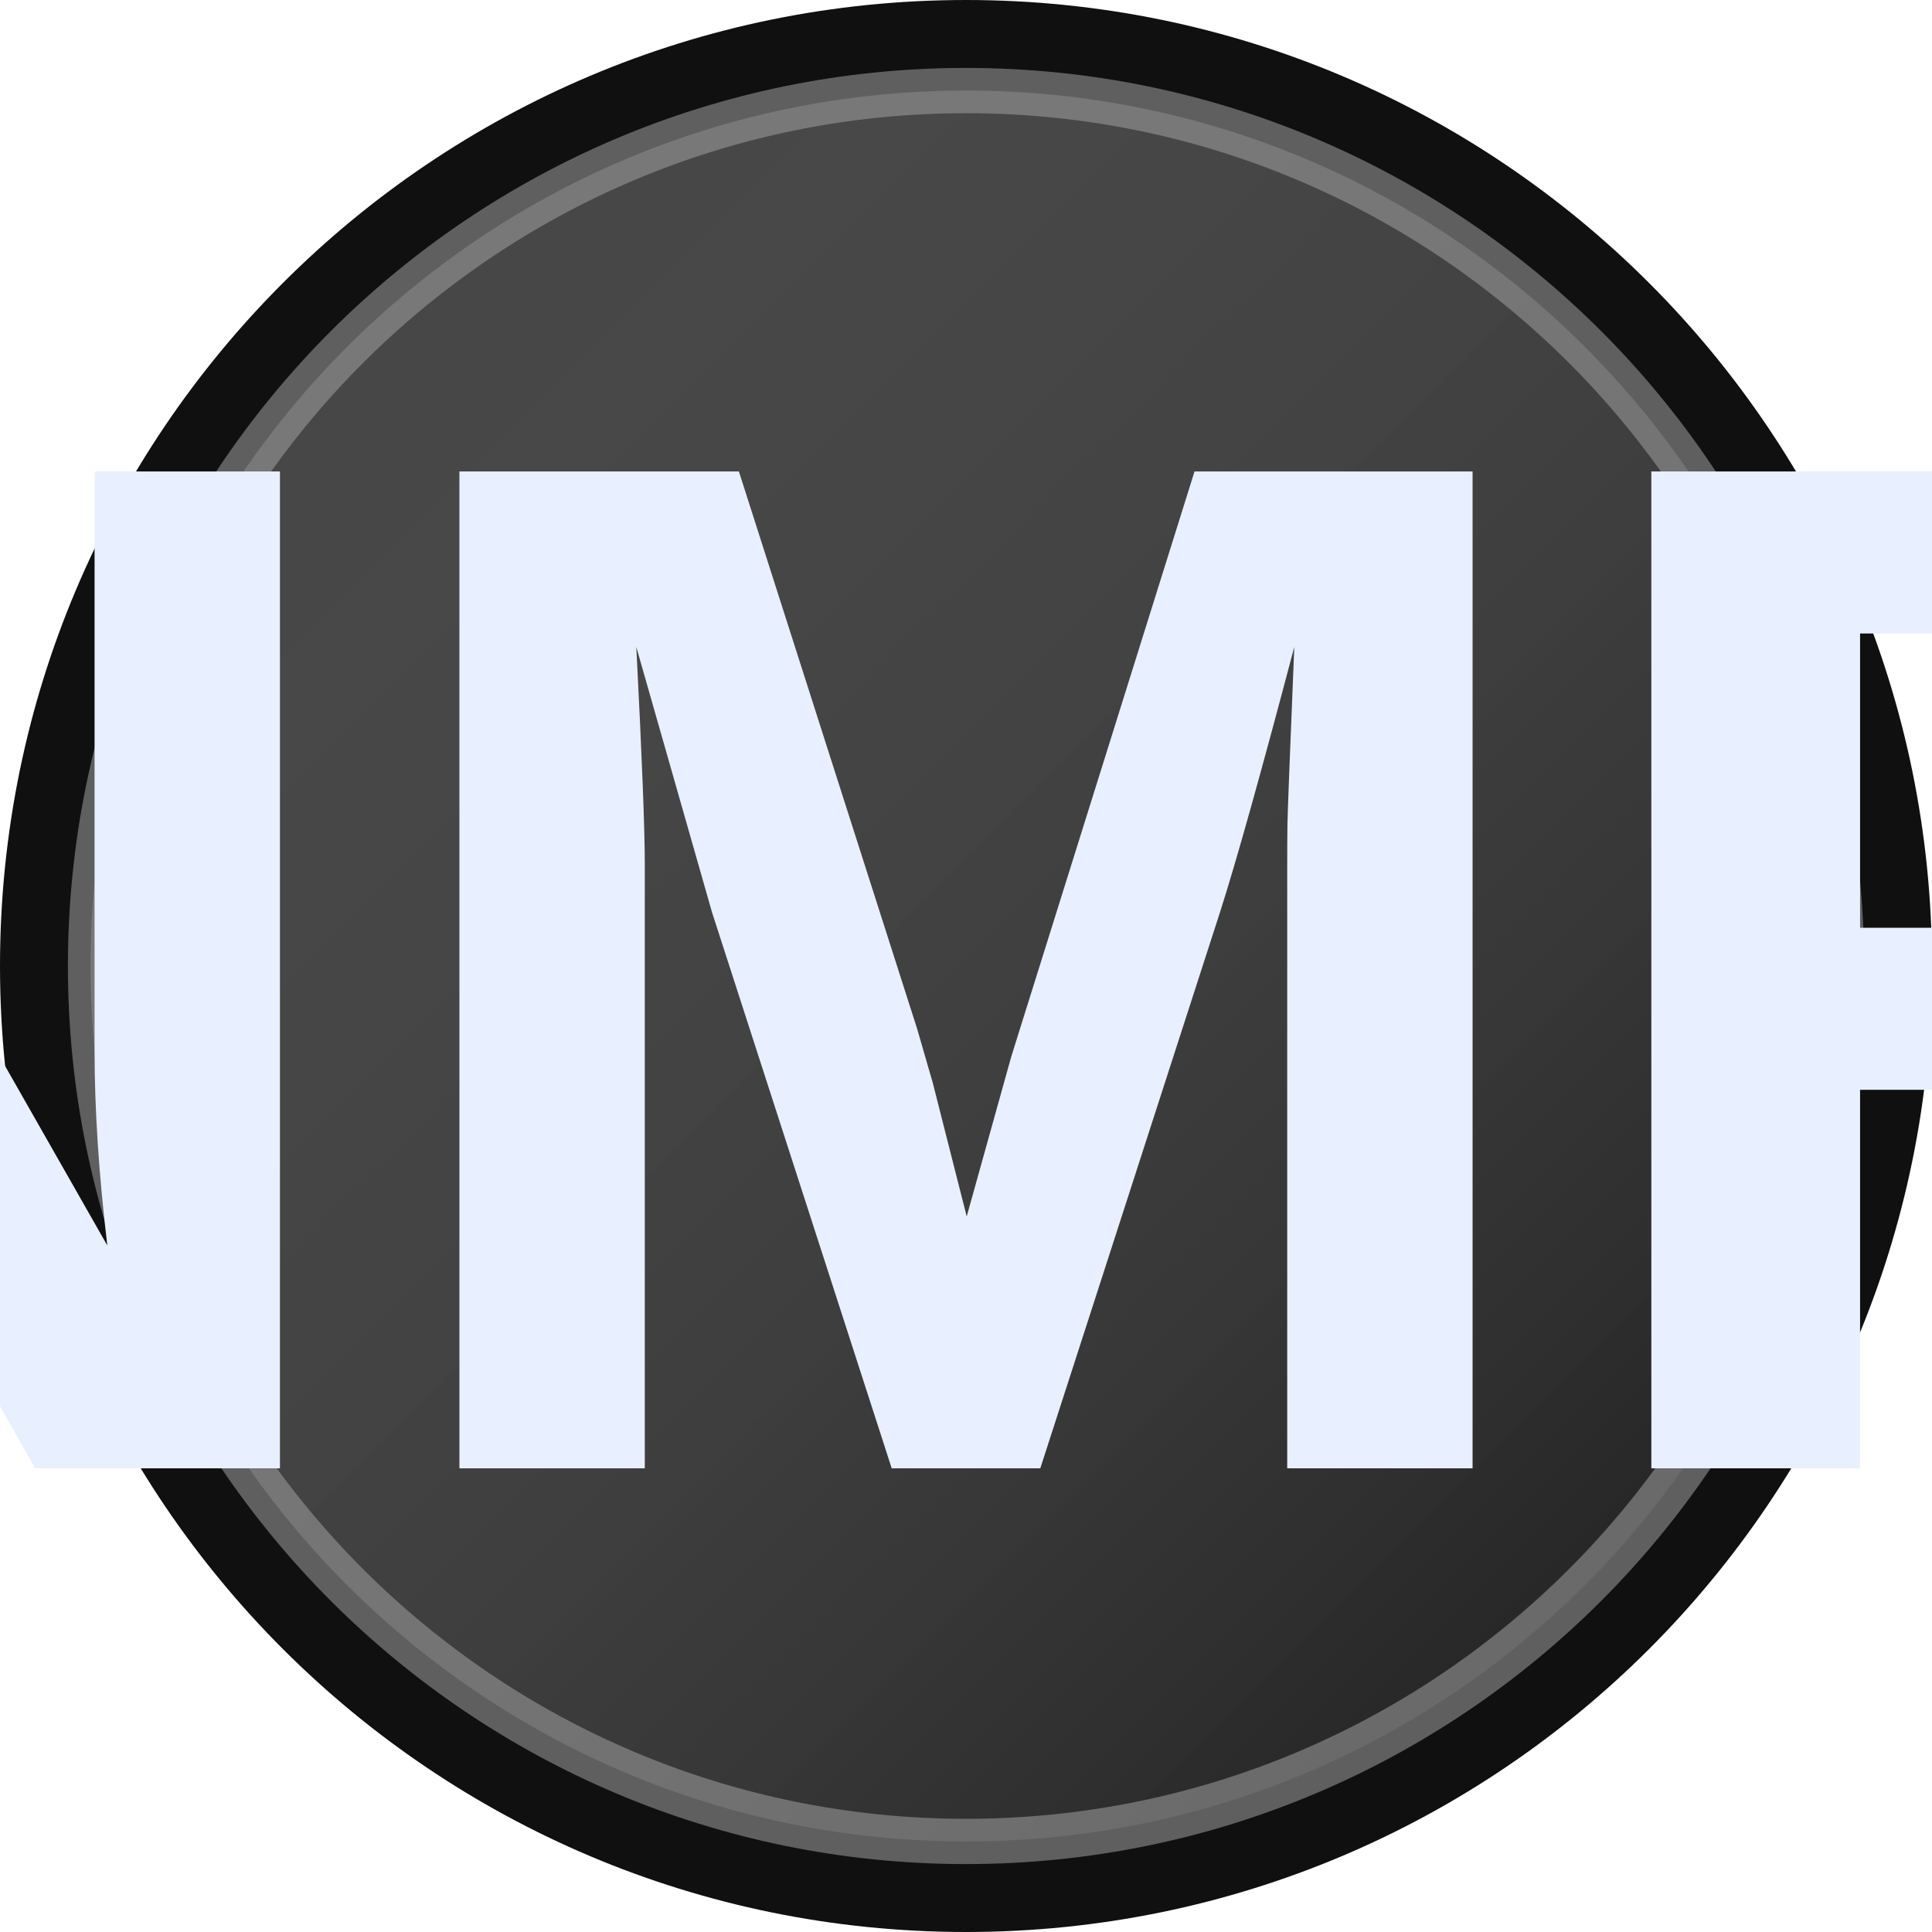
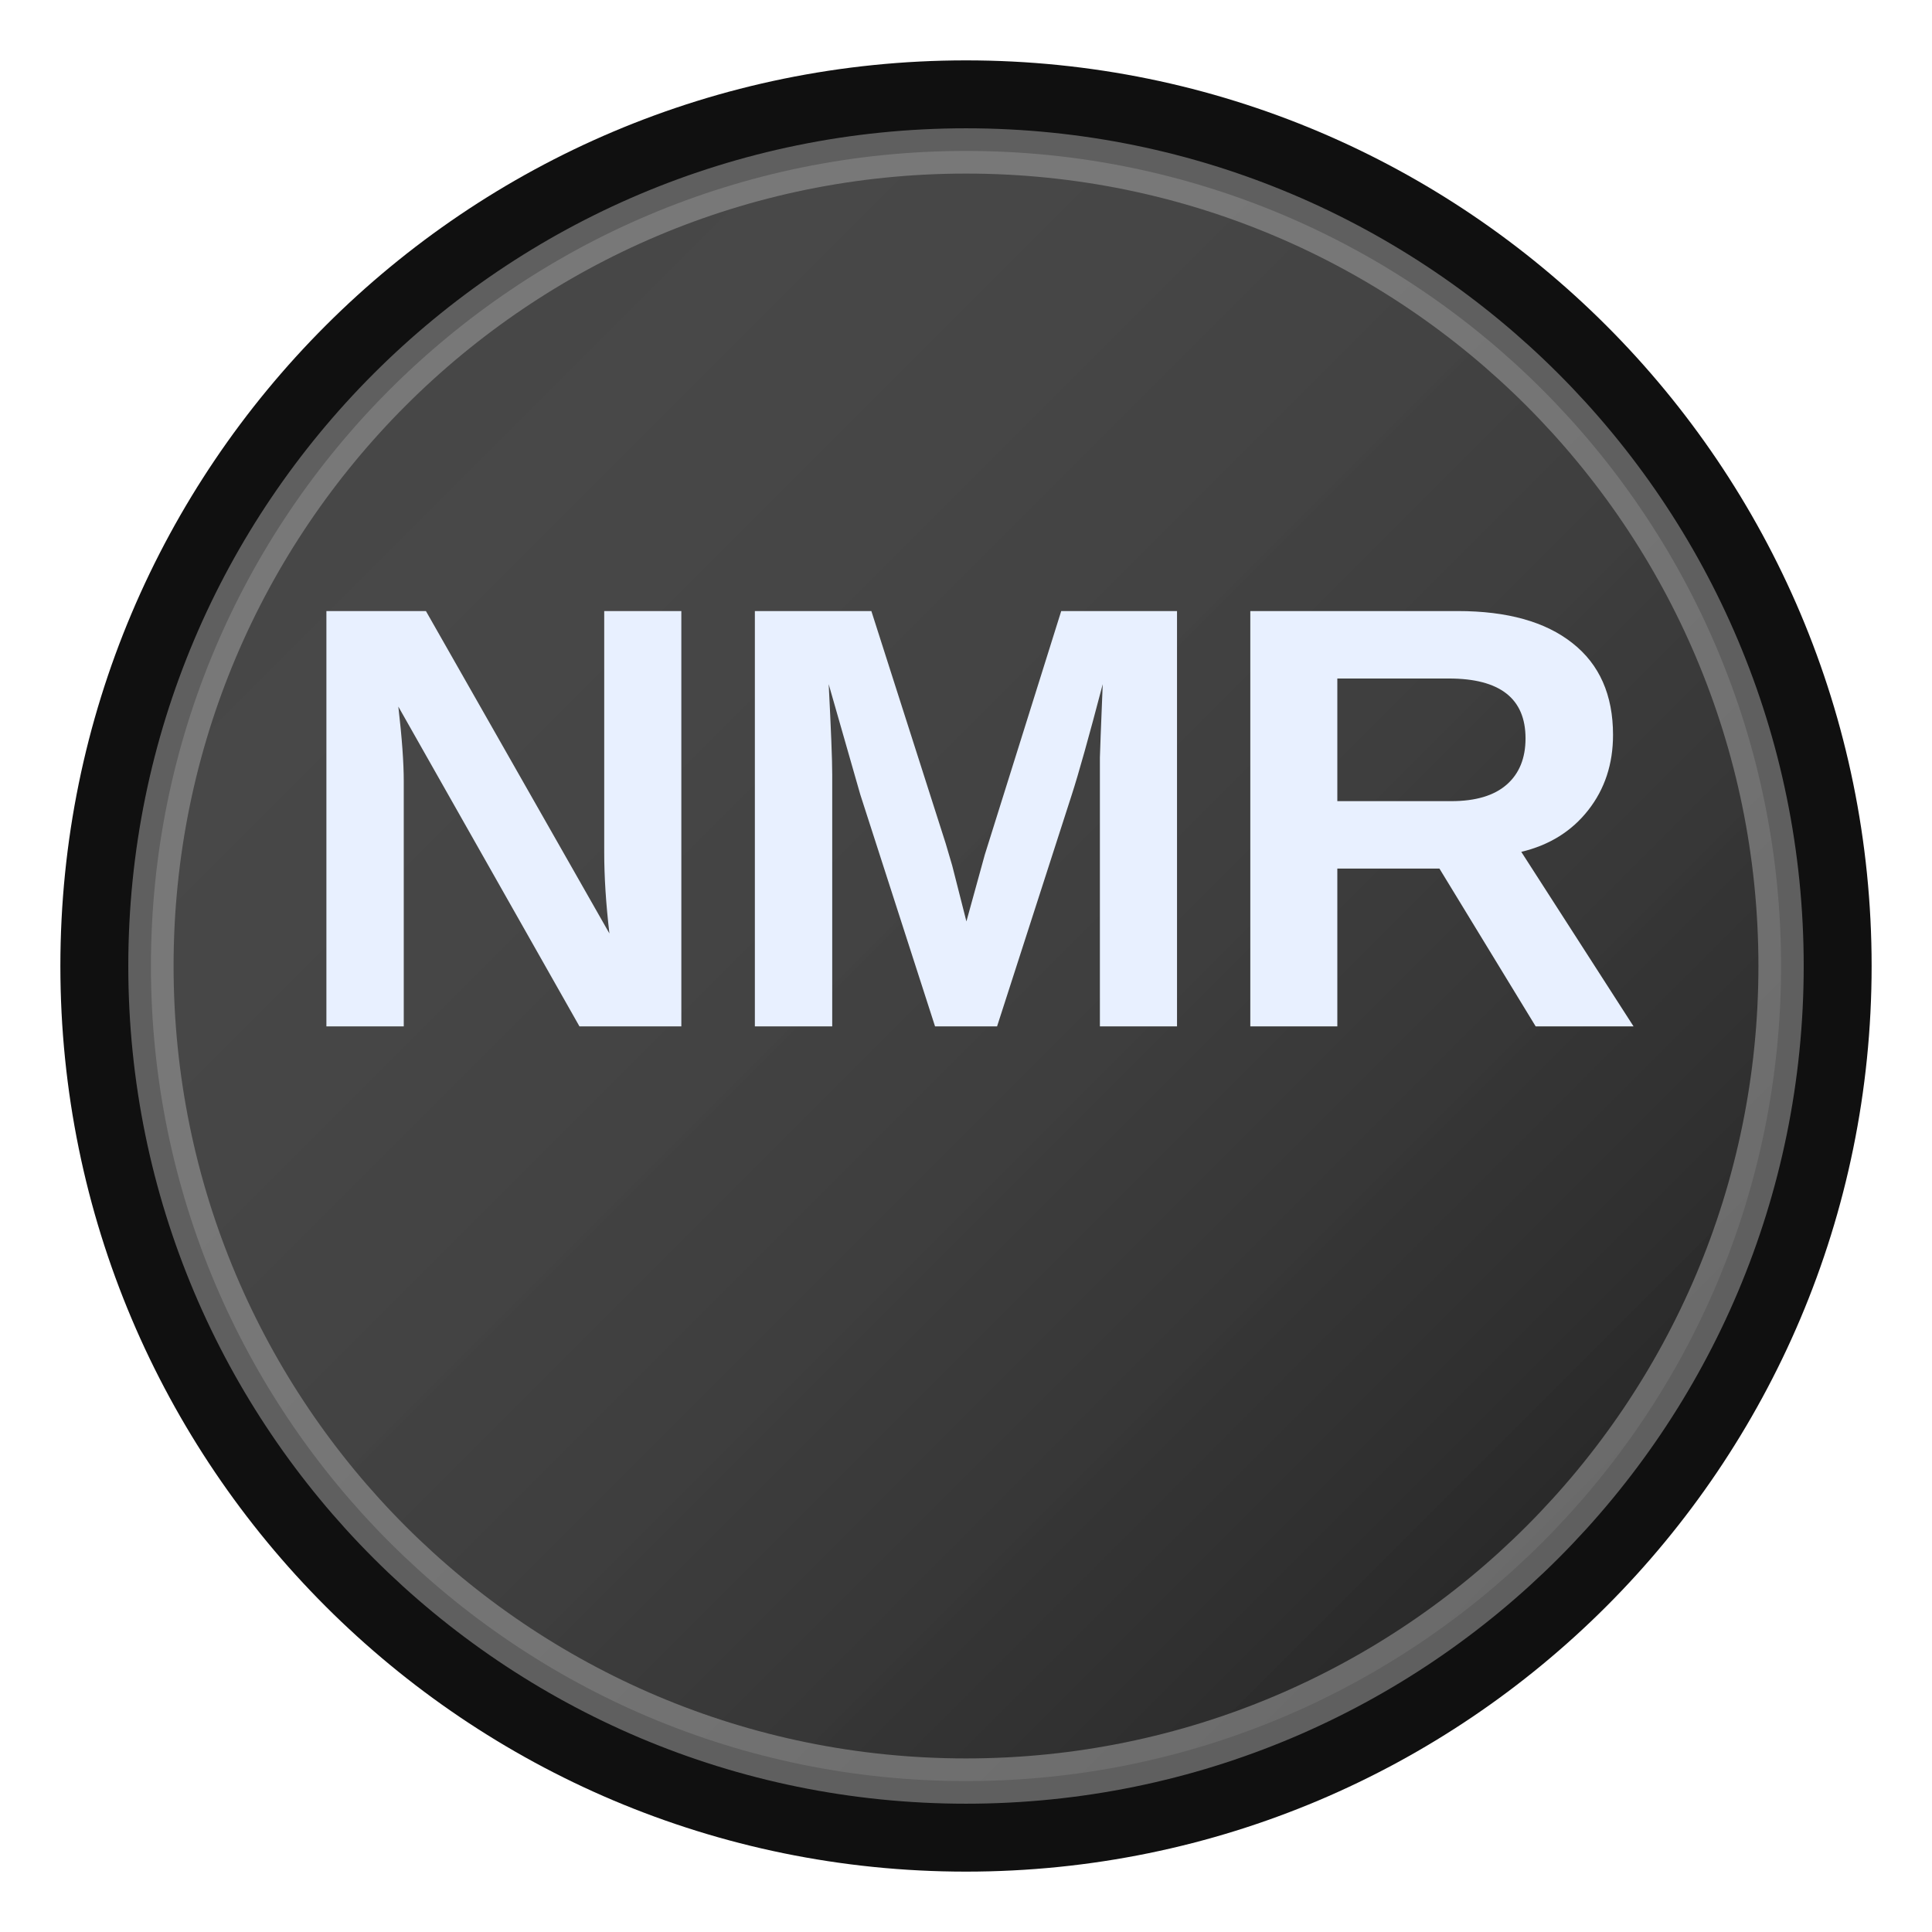
<svg xmlns="http://www.w3.org/2000/svg" viewBox="0 0 128 128" aria-hidden="true">
  <defs>
    <linearGradient id="g" x1="0" y1="0" x2="128" y2="128" gradientUnits="userSpaceOnUse">
      <stop offset="0" stop-color="#a0a0a0" stop-opacity="0.35" />
      <stop offset="1" stop-color="#101010" />
    </linearGradient>
  </defs>
-   <circle cx="64" cy="64" r="64" fill="#101010" />
-   <circle cx="64" cy="64" r="58" fill="url(#g)" stroke="#a0a0a0" stroke-width="3" stroke-opacity="0.55" />
-   <text x="64" y="64" text-anchor="middle" dominant-baseline="central" font-family="Segoe UI, Rubik, Arial, sans-serif" font-weight="700" font-size="96" fill="#e8f0ff" letter-spacing="-1">NMR</text>
+   <circle cx="64" cy="64" r="60" fill="#101010" />
+   <circle cx="64" cy="64" r="54" fill="url(#g)" stroke="#a0a0a0" stroke-width="3" stroke-opacity="0.55" />
+   <text x="64" y="68" text-anchor="middle" font-family="Segoe UI, Rubik, Arial, sans-serif" font-weight="700" font-size="40" fill="#e8f0ff" letter-spacing="-0.5" textLength="88" lengthAdjust="spacingAndGlyphs">NMR</text>
</svg>
